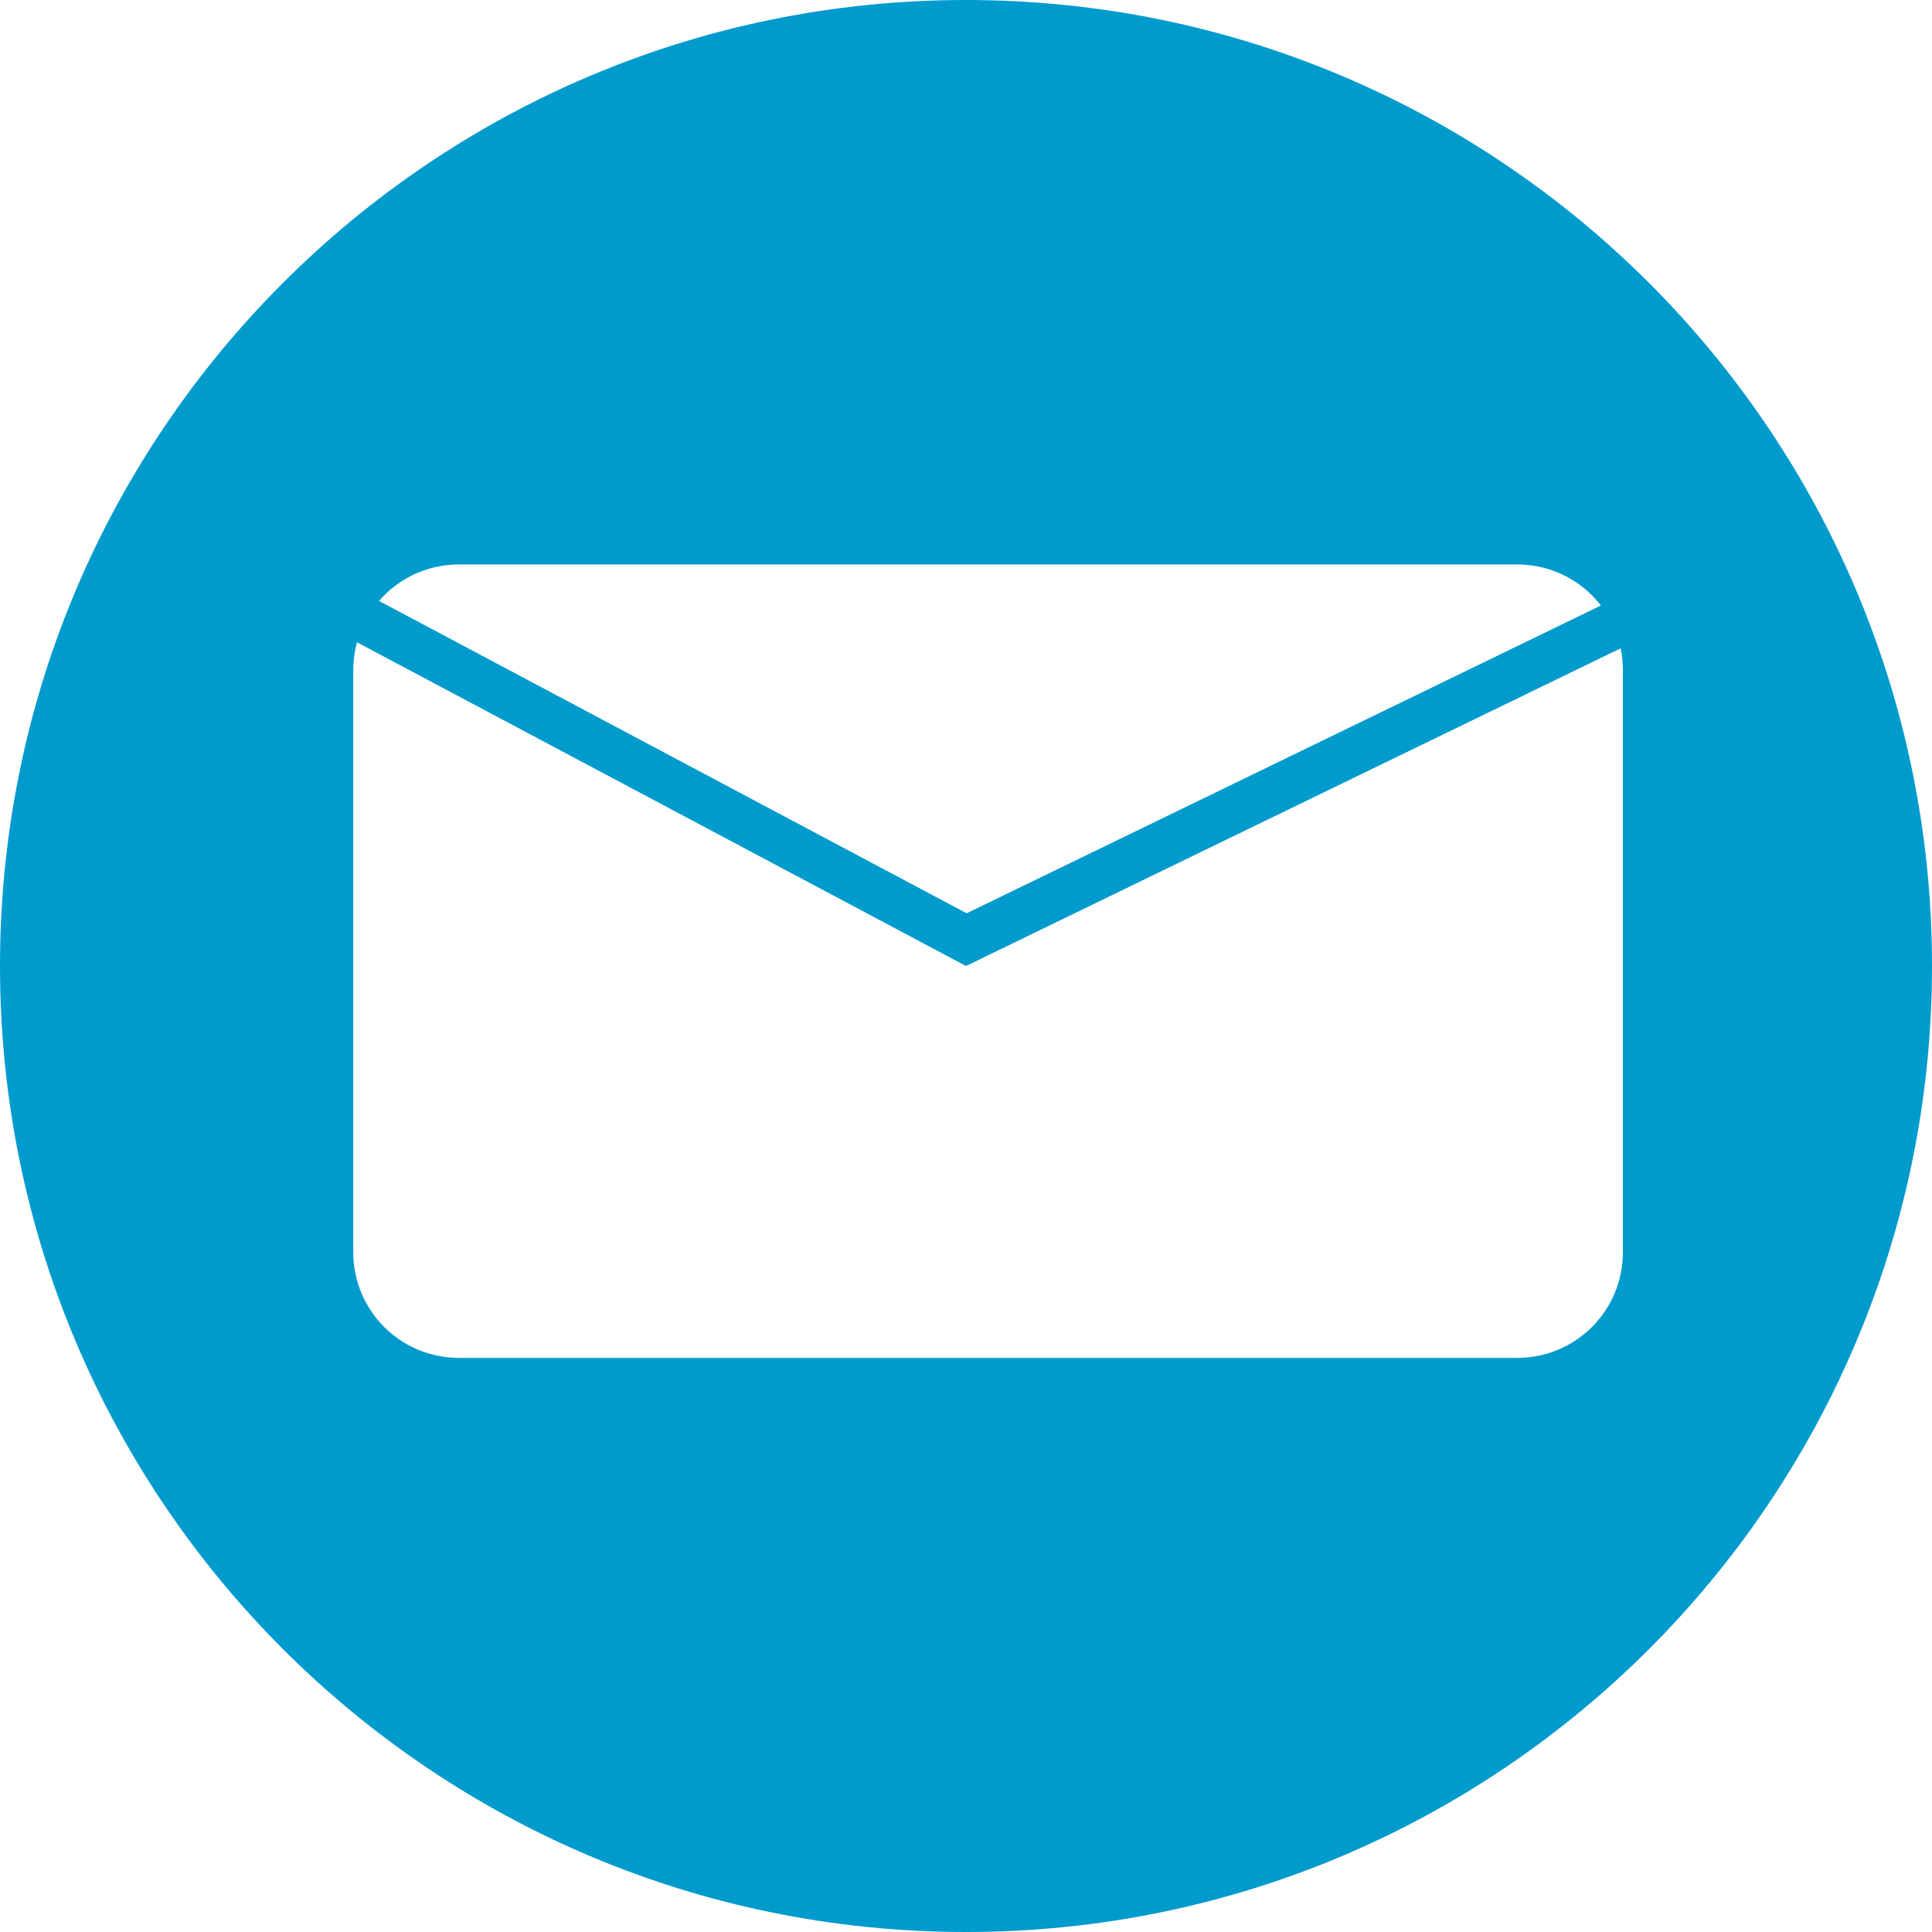
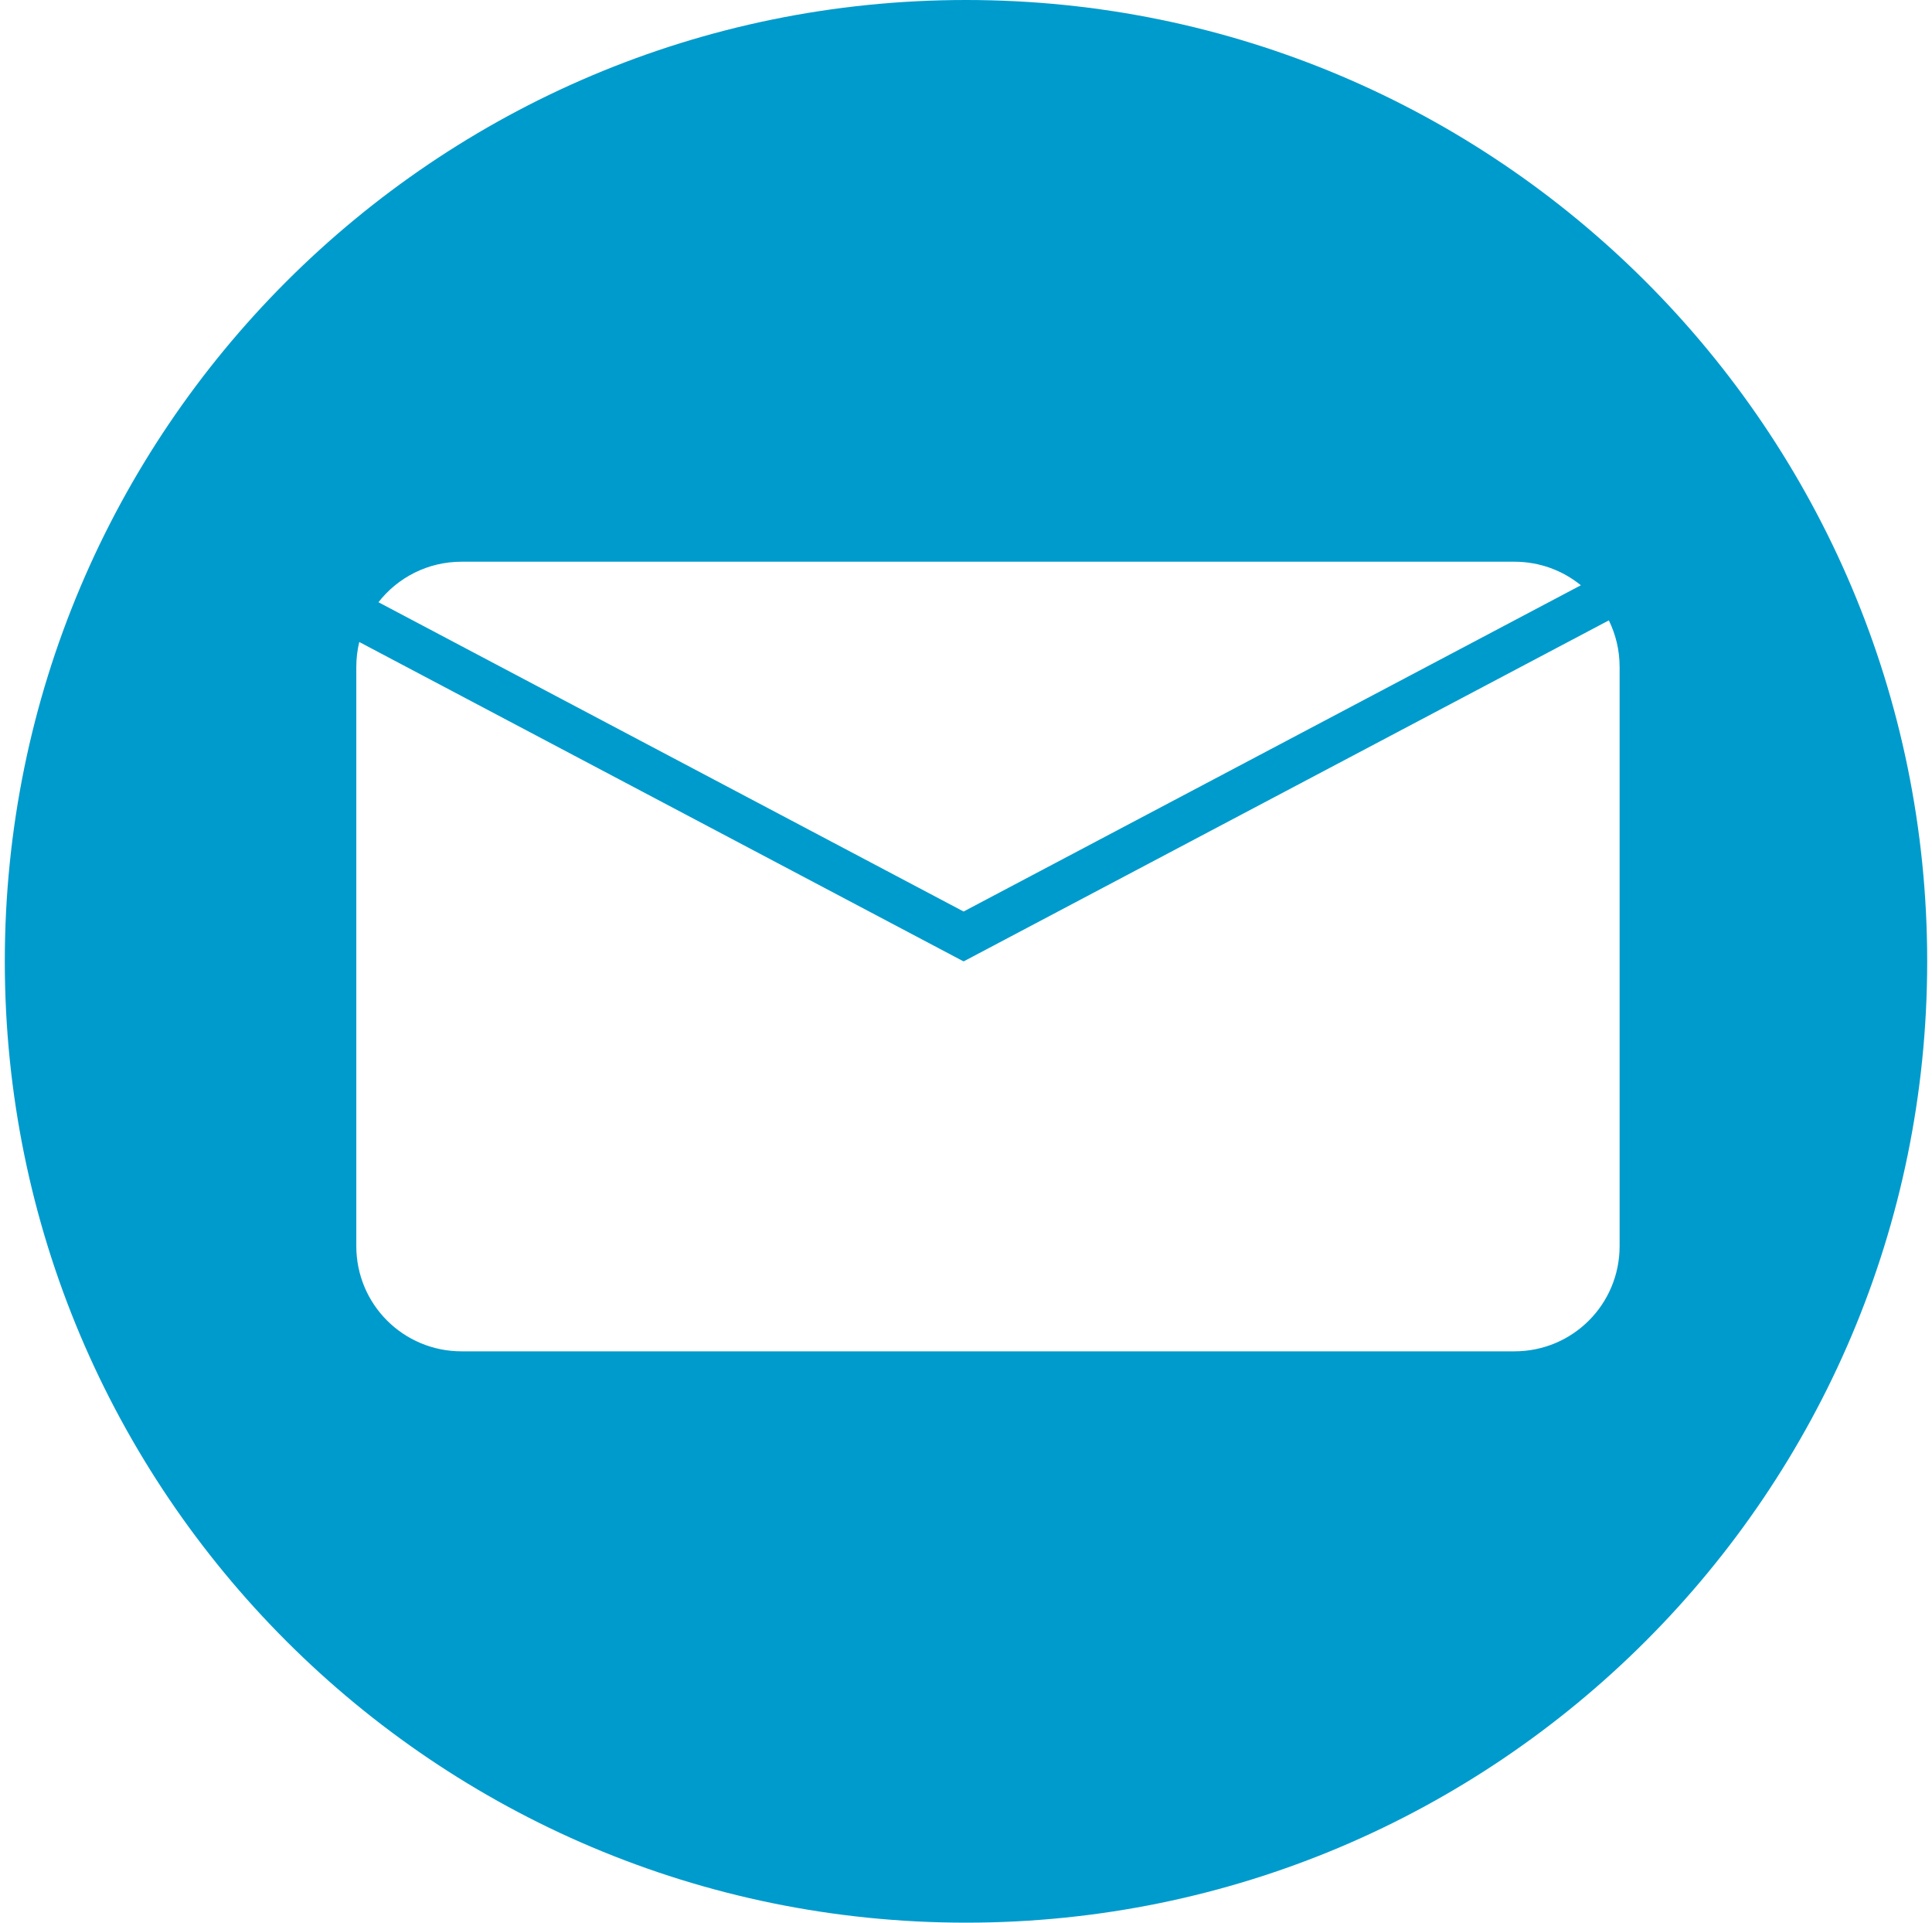
- <svg xmlns="http://www.w3.org/2000/svg" width="200px" height="200px" viewBox="0 0 200 200" version="1.1">
+ <svg xmlns="http://www.w3.org/2000/svg" width="201px" height="200px" viewBox="0 0 201 200" version="1.1">
  <description>Created with Sketch (http://www.bohemiancoding.com/sketch)</description>
  <defs />
  <g id="Page 1" stroke="none" stroke-width="1" fill="none" fill-rule="evenodd">
-     <path d="M47.525,58.431 C44.207,58.431 41.241,59.892 39.235,62.207 L100.068,94.543 L165.725,62.682 C163.726,60.093 160.589,58.431 157.05,58.431 Z M100,100 L36.953,66.487 C36.702,67.408 36.569,68.379 36.569,69.381 L36.569,129.619 C36.569,135.686 41.457,140.569 47.525,140.569 L157.05,140.569 C163.118,140.569 168,135.686 168,129.619 L168,69.381 C168,68.603 167.92,67.845 167.767,67.114 Z M100,0 C155.229,0 200,44.771 200,100 C200,155.229 155.229,200 100,200 C44.771,200 0,155.229 0,100 C0,44.771 44.771,0 100,0 Z M181.398,55.076 L183.321,59.566 Z M181.398,55.076" id="Email" fill="#009BCD" />
+     <path d="M48.025,58.431 C44.502,58.431 41.376,60.078 39.374,62.646 L100.25,94.818 L164.468,60.88 C162.585,59.348 160.179,58.431 157.55,58.431 Z M37.377,66.782 C37.175,67.615 37.069,68.485 37.069,69.381 L37.069,129.619 C37.069,135.686 41.957,140.569 48.025,140.569 L157.55,140.569 C163.618,140.569 168.5,135.686 168.5,129.619 L168.5,69.381 C168.5,67.638 168.097,65.993 167.379,64.533 L100.267,100 L100.25,99.956 L100.233,100 Z M100.5,0 C155.729,0 200.5,44.771 200.5,100 C200.5,155.229 155.729,200 100.5,200 C45.271,200 0.5,155.229 0.5,100 C0.5,44.771 45.271,0 100.5,0 Z M173.5,61.298 L171.81,57 Z M173.5,61.298" id="Email" fill="#009BCD" />
  </g>
</svg>
